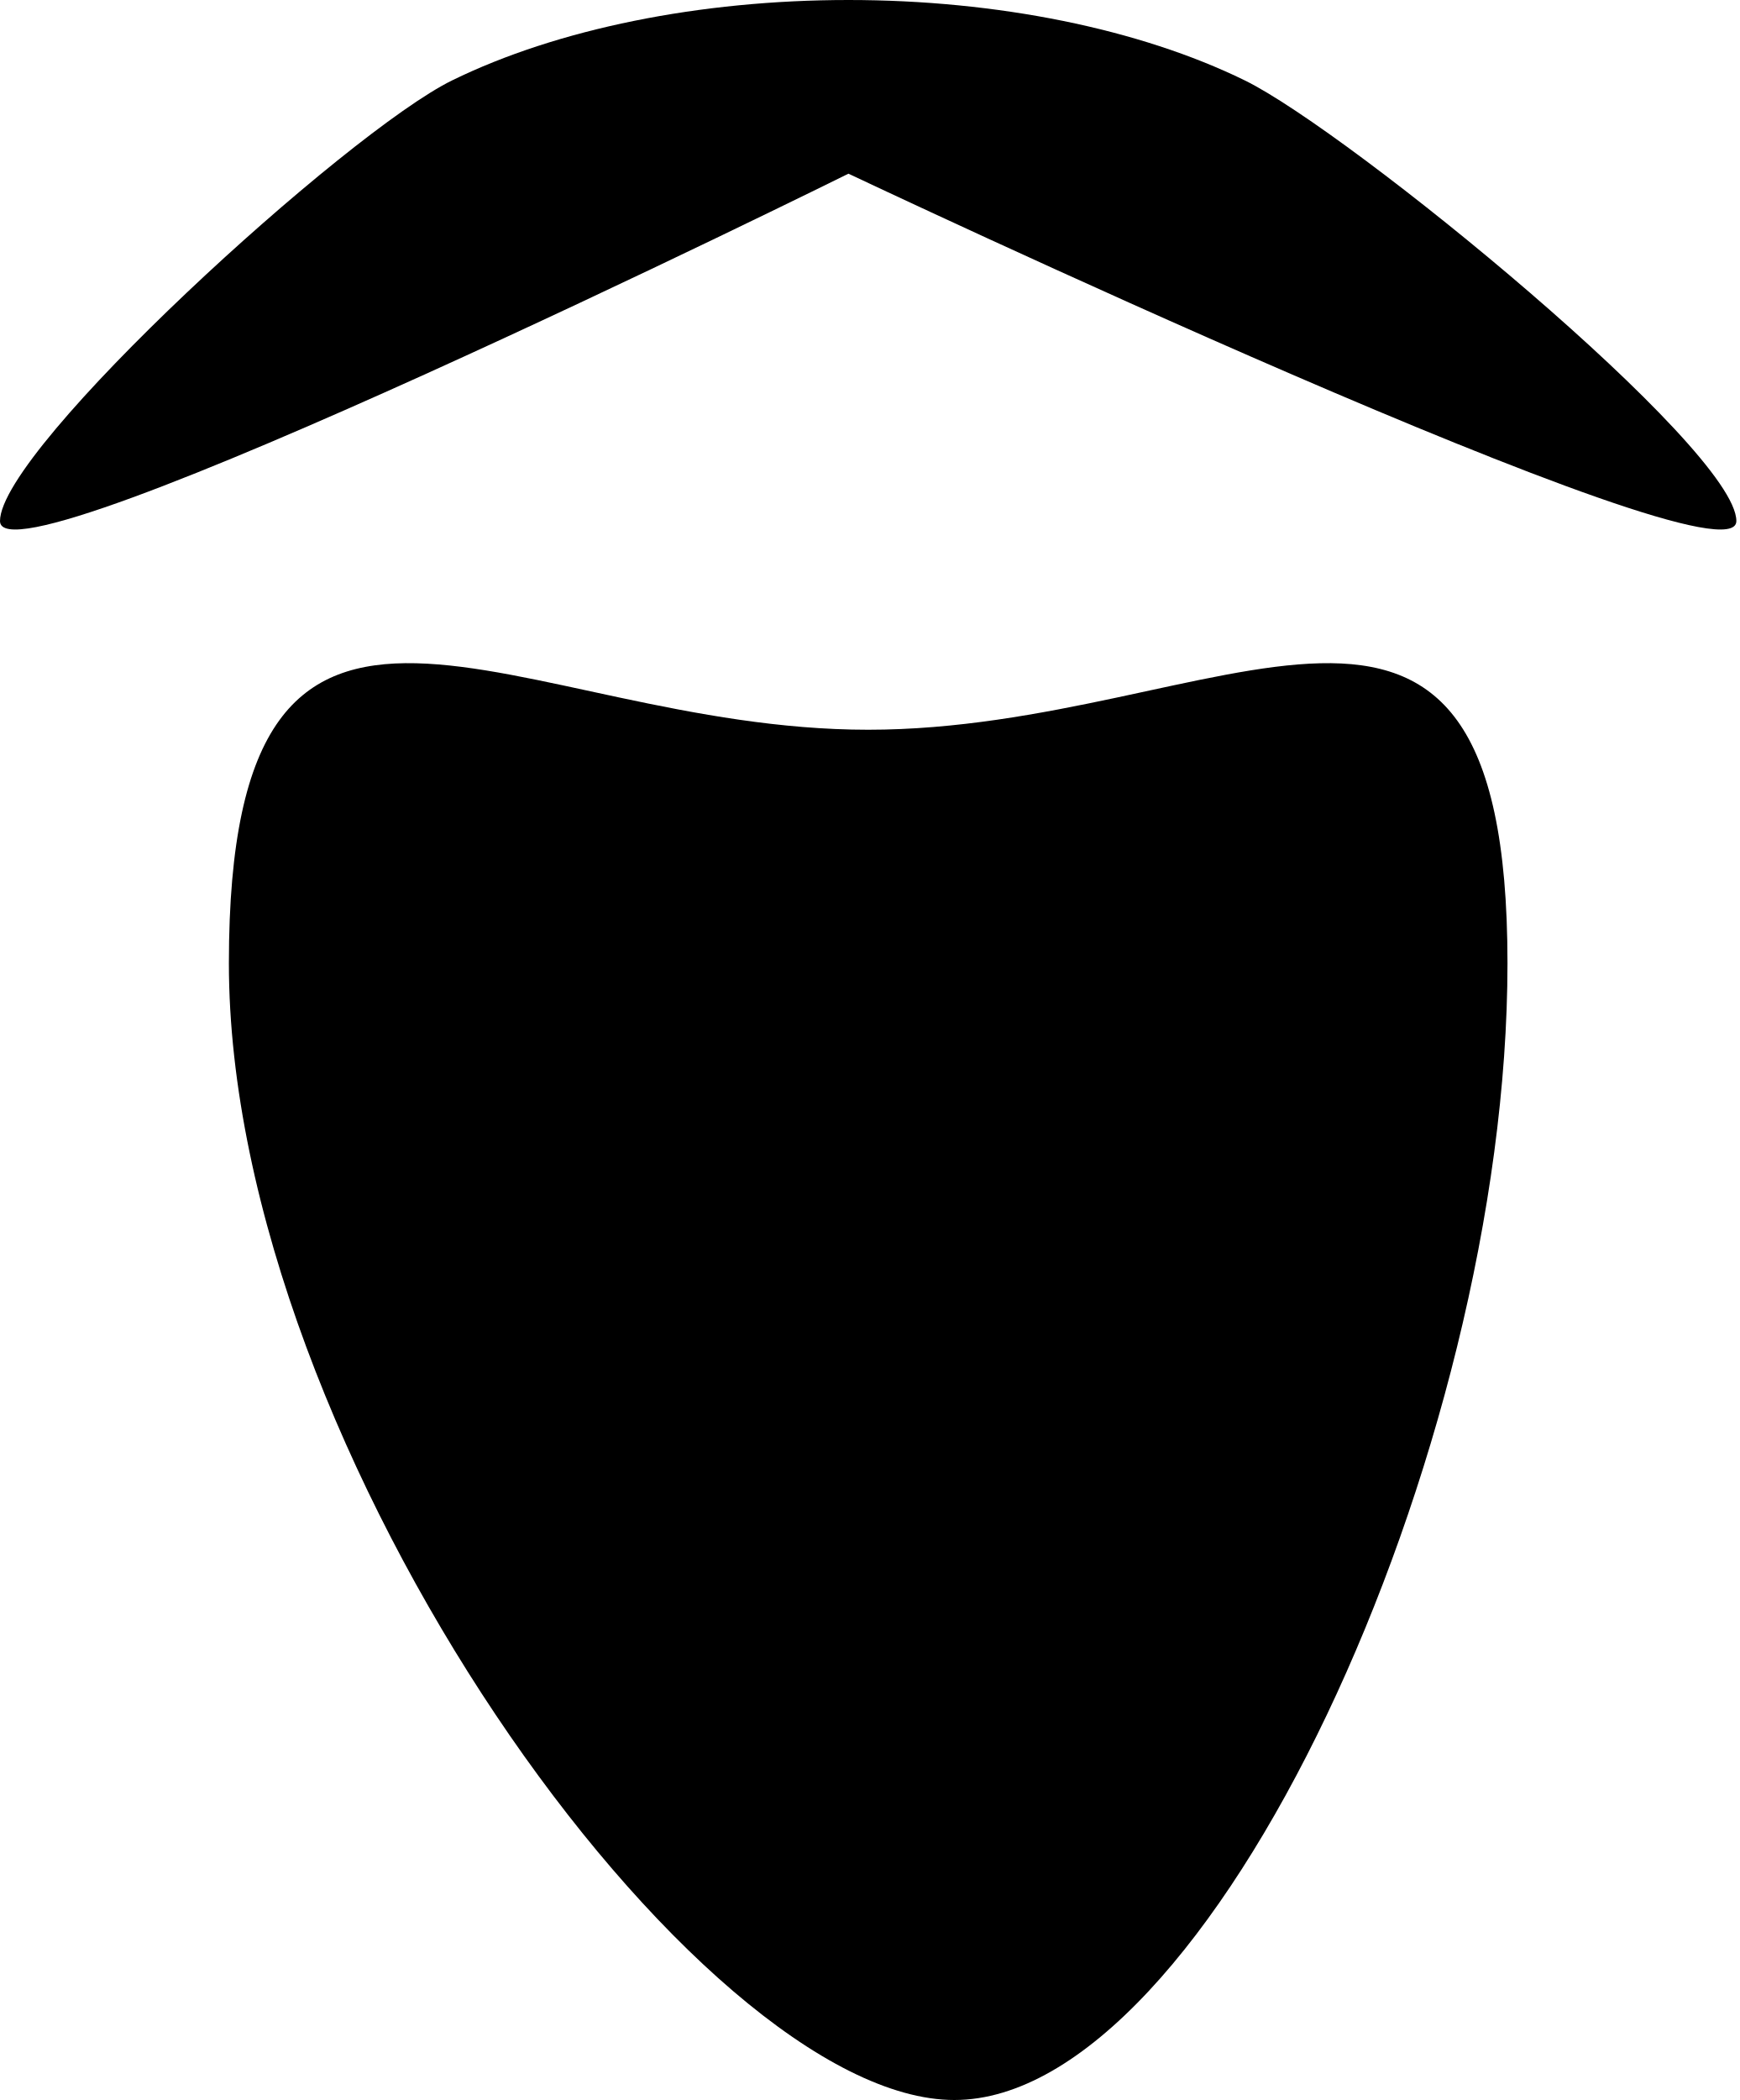
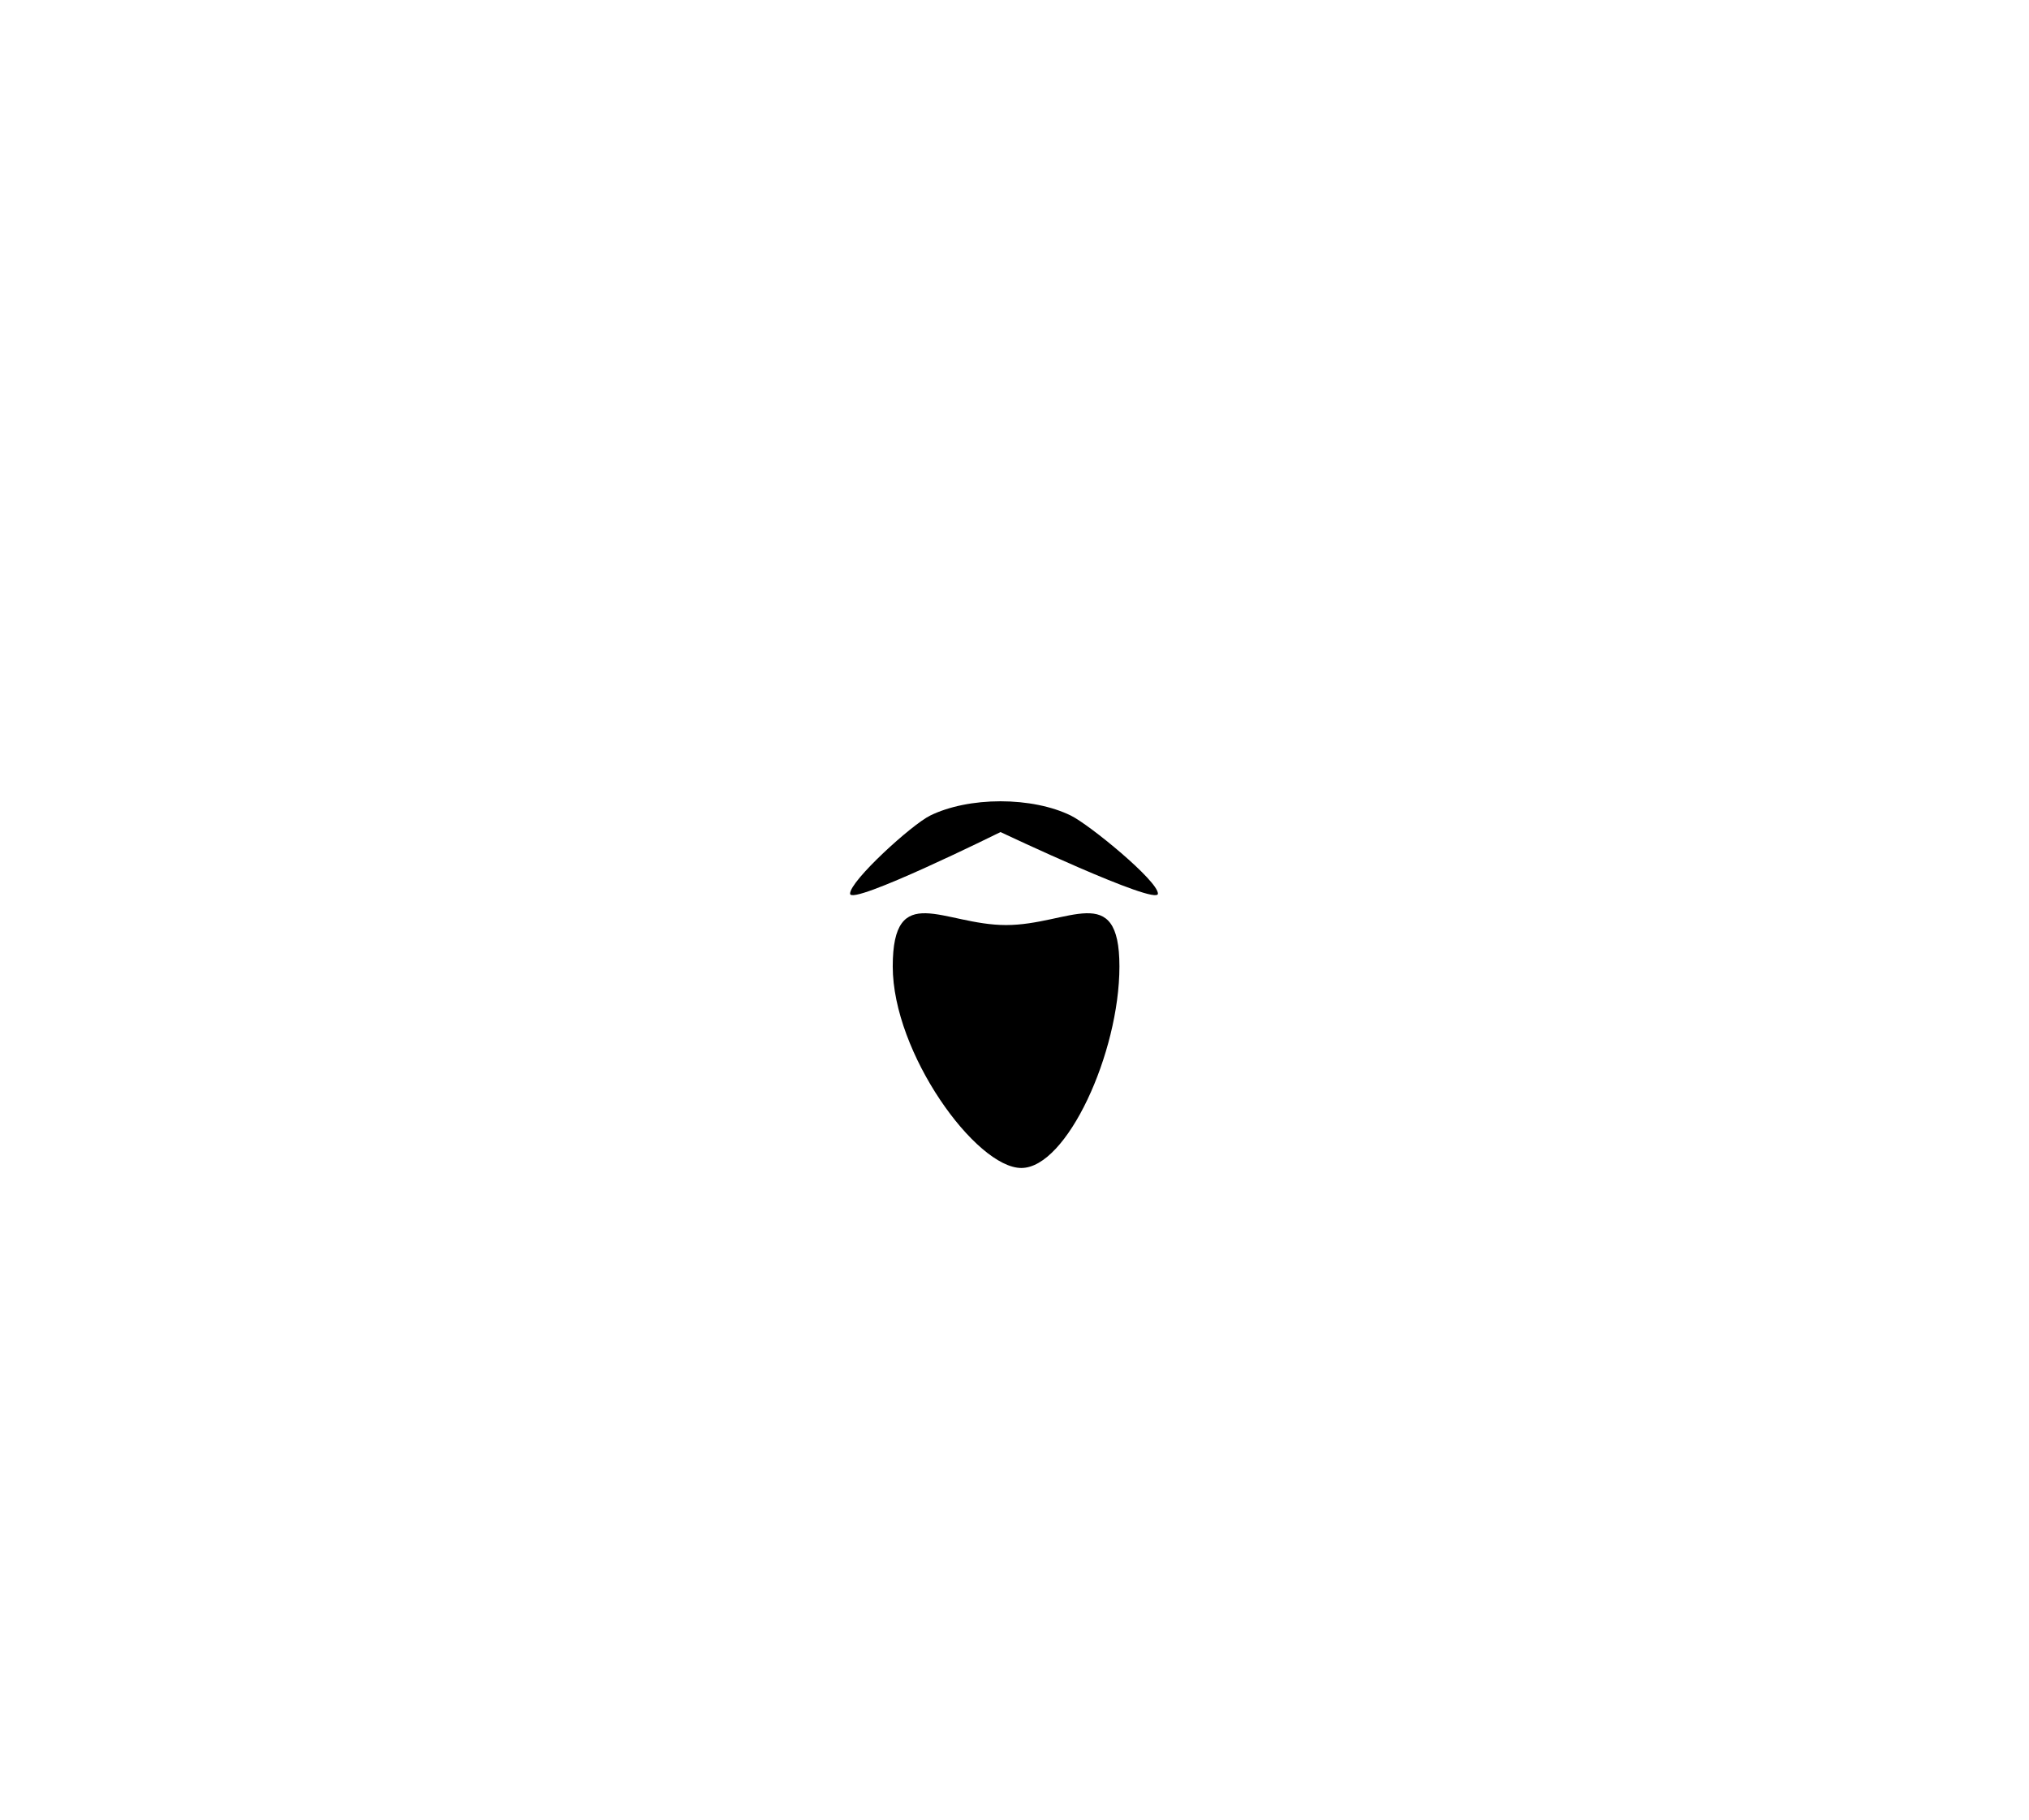
- <svg xmlns="http://www.w3.org/2000/svg" width="285" height="344" viewBox="0 0 285 344" fill="none">
-   <path d="M284.511 85.353C284.511 73.434 221.168 21.59 203.949 13.163C186.729 4.735 163.375 8.99844e-07 139.023 0C114.671 -8.99843e-07 91.316 4.735 74.096 13.163C56.877 21.59 3.67706e-06 73.434 0 85.353C-3.67706e-06 97.272 139.023 28.451 139.023 28.451C139.023 28.451 284.511 97.272 284.511 85.353Z" fill="black" />
-   <path d="M37.504 157.781C37.504 77.745 84.403 119.539 142.256 119.539C200.109 119.539 247.008 77.745 247.008 157.781C247.008 237.817 198.29 344 156.376 344C114.463 344 37.504 237.817 37.504 157.781Z" fill="black" />
+ <svg xmlns="http://www.w3.org/2000/svg" width="2900" height="2600" viewBox="0 0 2900 2600" fill="none">
+   <path d="M1655 1277C1655 1258.57 1557.04 1178.39 1530.41 1165.36C1503.78 1152.32 1467.66 1145 1430 1145C1392.34 1145 1356.22 1152.32 1329.59 1165.36C1302.96 1178.39 1215 1258.57 1215 1277C1215 1295.43 1430 1189 1430 1189C1430 1189 1655 1295.43 1655 1277Z" fill="black" />
+   <path d="M1275.97 1381.01C1275.97 1257.23 1348.5 1321.87 1437.97 1321.87C1527.44 1321.87 1599.97 1257.23 1599.97 1381.01C1599.97 1504.78 1524.62 1669 1459.8 1669C1394.98 1669 1275.97 1504.78 1275.97 1381.01Z" fill="black" />
</svg>
